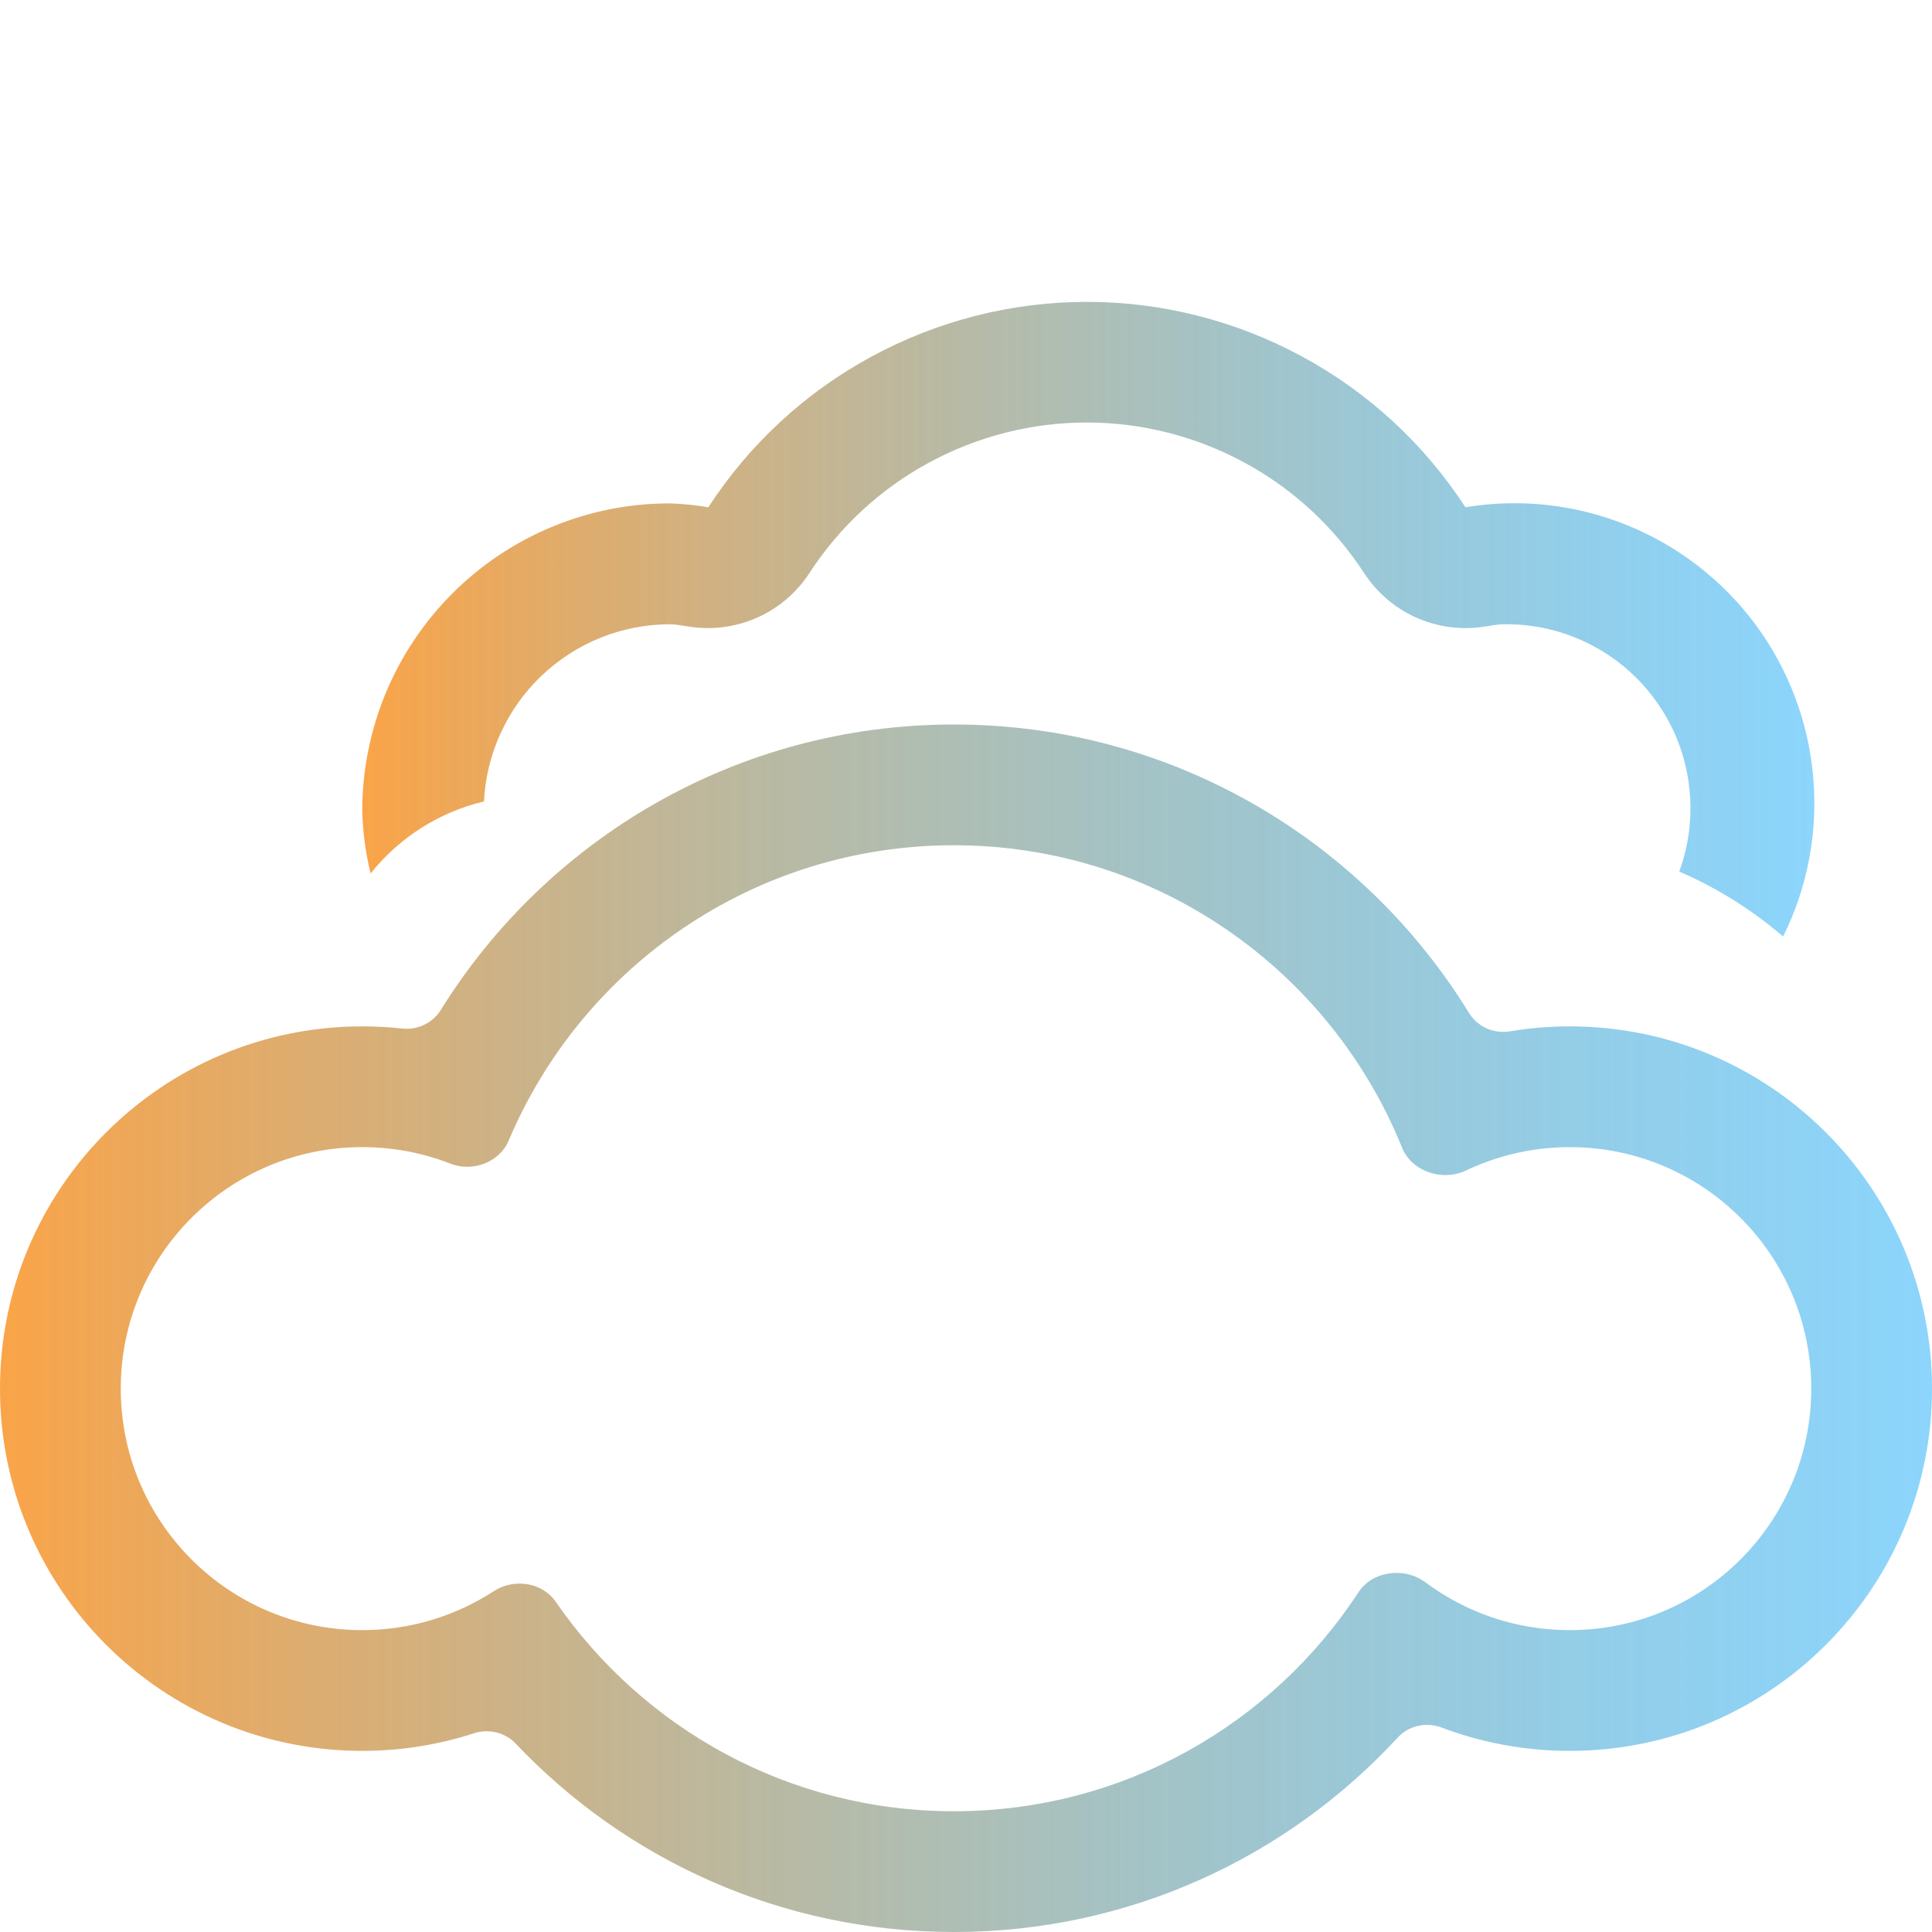
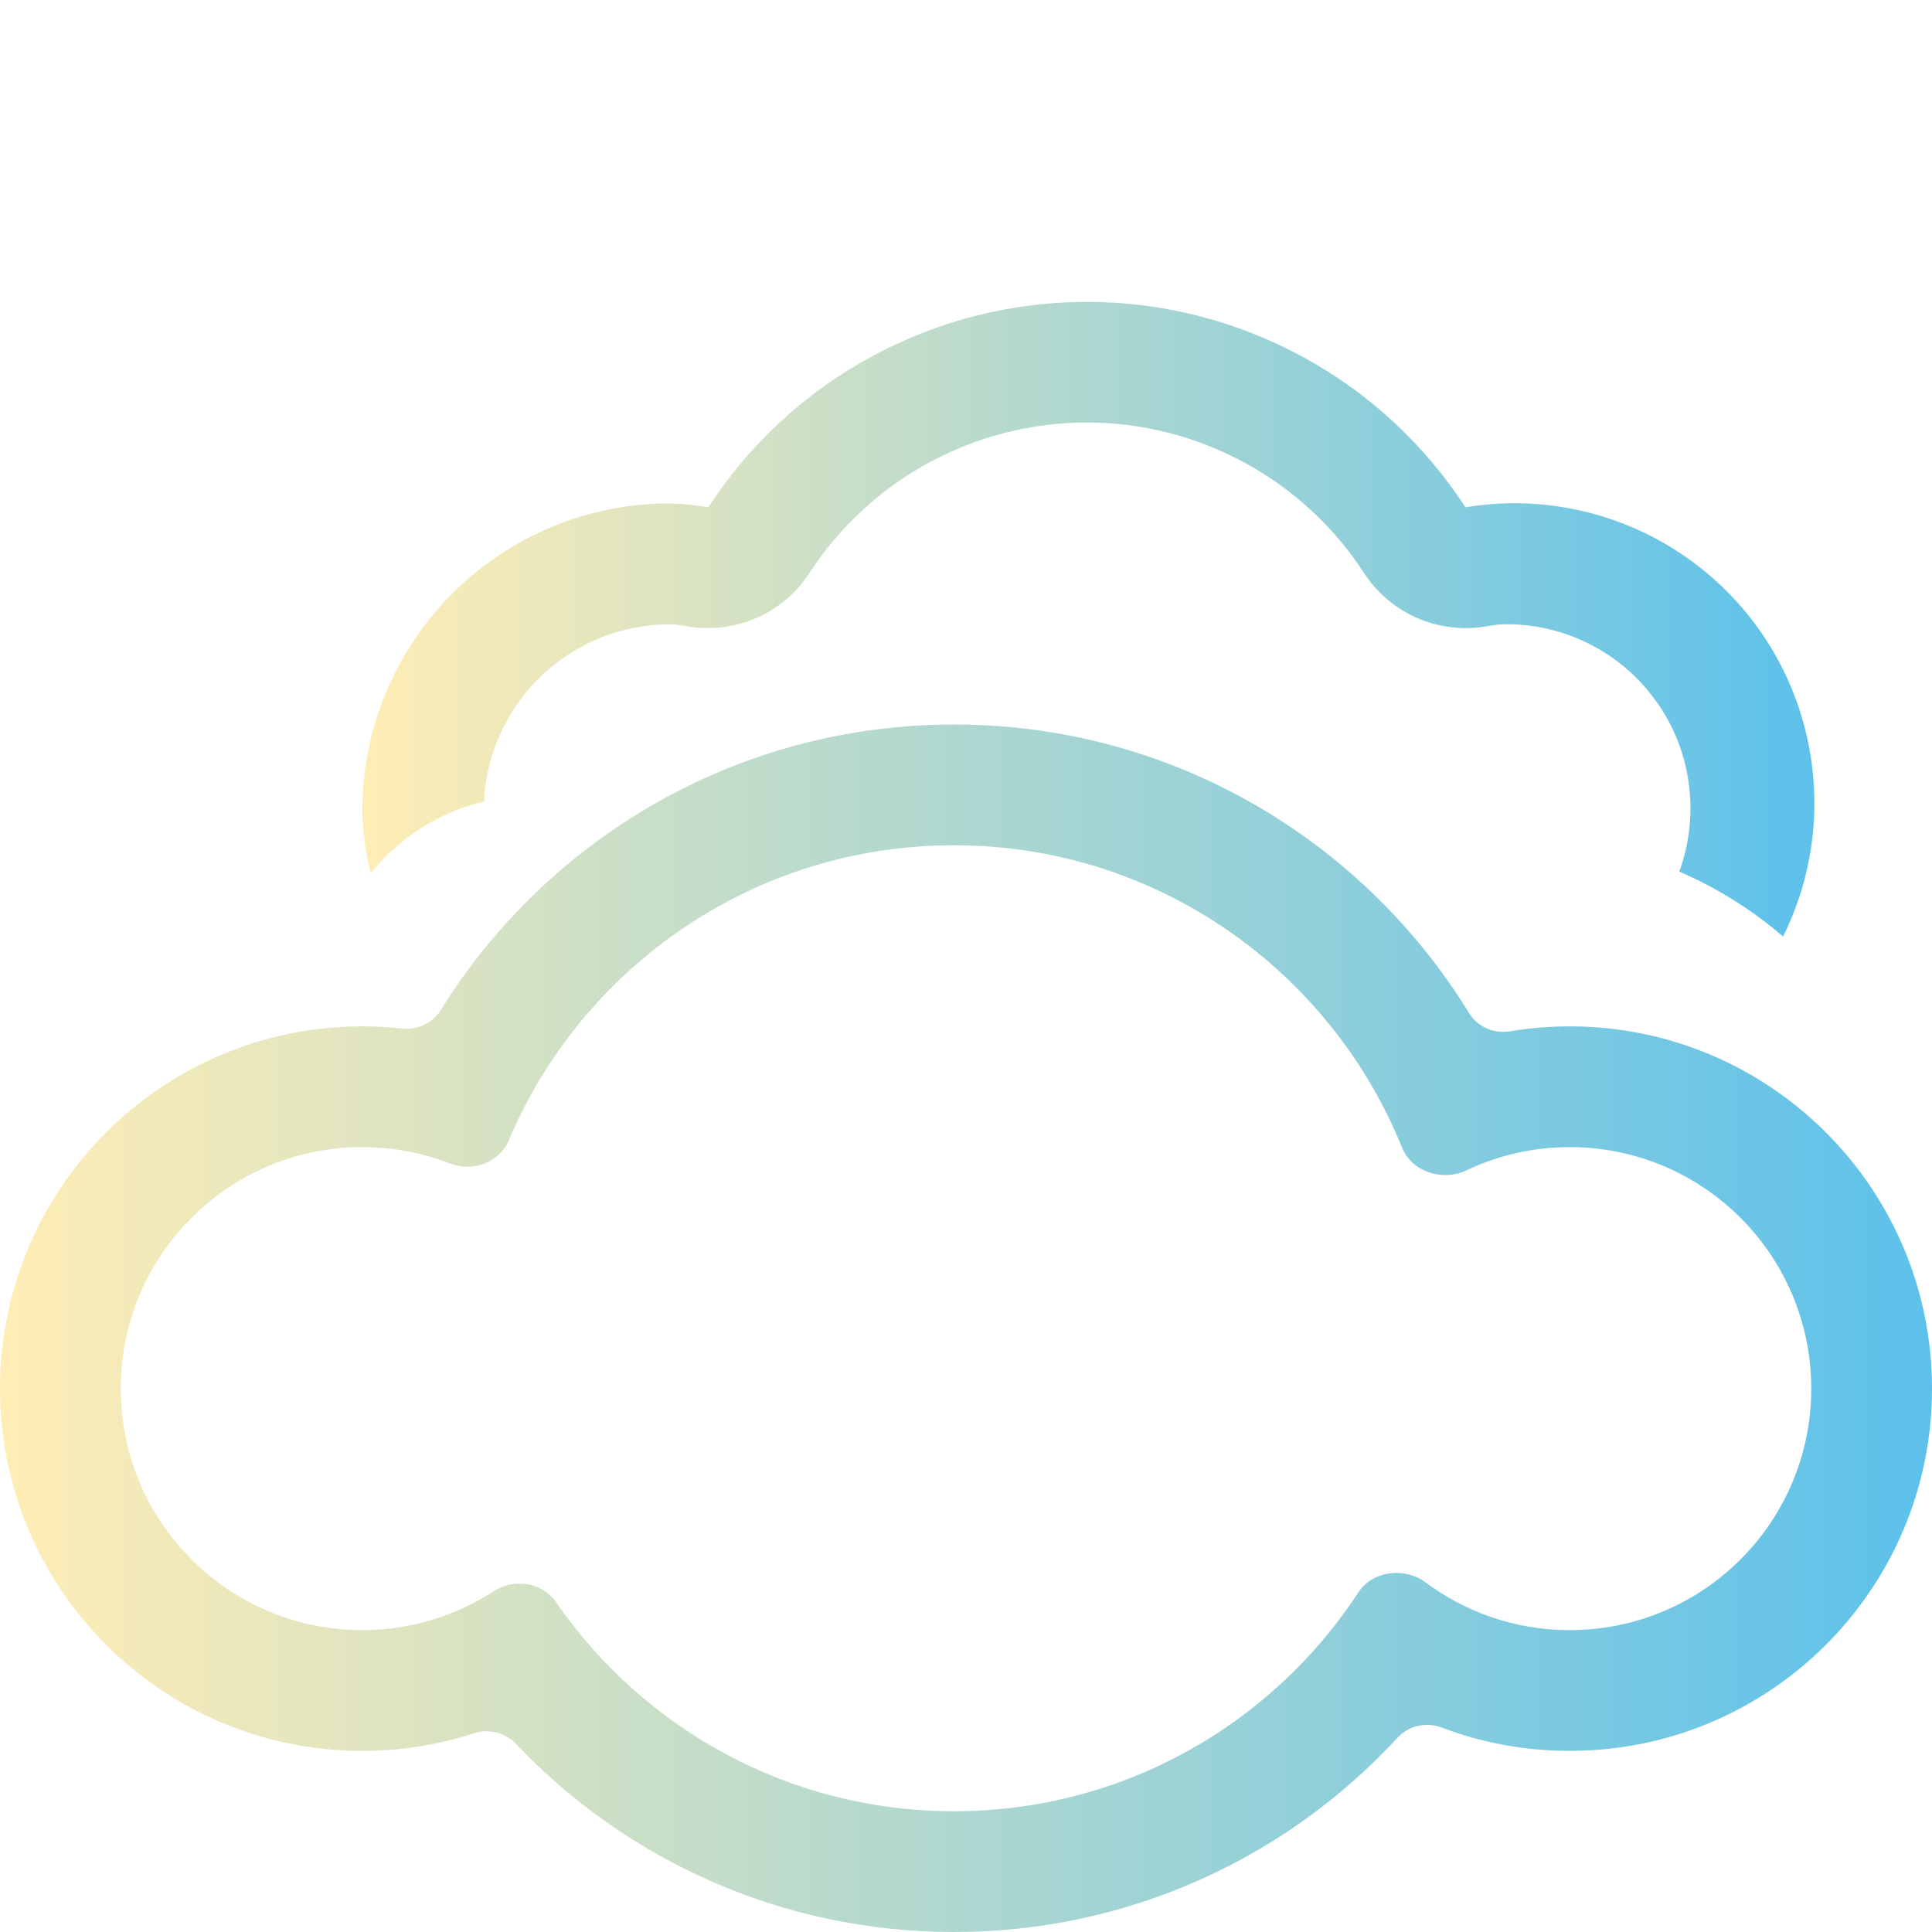
<svg xmlns="http://www.w3.org/2000/svg" width="16" height="16" viewBox="0 0 16 16" fill="none">
-   <path d="M7.9 16C9.353 16 10.662 15.38 11.575 14.39C11.667 14.29 11.812 14.259 11.94 14.307C12.269 14.432 12.627 14.5 13 14.5C14.657 14.5 16 13.157 16 11.5C16 9.843 14.657 8.5 13 8.5C12.832 8.5 12.666 8.514 12.505 8.541C12.371 8.563 12.235 8.504 12.165 8.388C11.285 6.956 9.704 6 7.9 6C6.106 6 4.532 6.945 3.65 8.365C3.582 8.473 3.457 8.532 3.33 8.518C3.221 8.506 3.111 8.5 3 8.5C1.343 8.5 0 9.843 0 11.5C0 13.157 1.343 14.5 3 14.5C3.323 14.5 3.634 14.449 3.926 14.354C4.048 14.315 4.183 14.347 4.271 14.44C5.182 15.401 6.471 16 7.9 16ZM11.805 13.104C11.633 12.976 11.367 13.007 11.25 13.187C10.536 14.279 9.302 15 7.9 15C6.532 15 5.325 14.313 4.603 13.266C4.491 13.103 4.256 13.069 4.09 13.177C3.776 13.381 3.402 13.5 3 13.5C1.895 13.5 1 12.605 1 11.5C1 10.395 1.895 9.5 3 9.5C3.257 9.5 3.502 9.548 3.728 9.636C3.912 9.709 4.136 9.628 4.213 9.445C4.82 8.008 6.242 7 7.9 7C9.58 7 11.018 8.036 11.611 9.504C11.691 9.703 11.946 9.786 12.14 9.694C12.401 9.57 12.692 9.5 13 9.5C14.105 9.5 15 10.395 15 11.5C15 12.605 14.105 13.5 13 13.5C12.552 13.5 12.138 13.353 11.805 13.104Z" style="mix-blend-mode:normal" fill="url(#linear_fill_D6xb2CaVdhX-I1_hLCZKa)">
+   <path d="M7.9 16C9.353 16 10.662 15.38 11.575 14.39C11.667 14.29 11.812 14.259 11.94 14.307C12.269 14.432 12.627 14.5 13 14.5C14.657 14.5 16 13.157 16 11.5C16 9.843 14.657 8.5 13 8.5C12.832 8.5 12.666 8.514 12.505 8.541C12.371 8.563 12.235 8.504 12.165 8.388C11.285 6.956 9.704 6 7.9 6C6.106 6 4.532 6.945 3.65 8.365C3.582 8.473 3.457 8.532 3.33 8.518C3.221 8.506 3.111 8.5 3 8.5C1.343 8.5 0 9.843 0 11.5C0 13.157 1.343 14.5 3 14.5C3.323 14.5 3.634 14.449 3.926 14.354C4.048 14.315 4.183 14.347 4.271 14.44C5.182 15.401 6.471 16 7.9 16ZM11.805 13.104C11.633 12.976 11.367 13.007 11.25 13.187C10.536 14.279 9.302 15 7.9 15C6.532 15 5.325 14.313 4.603 13.266C4.491 13.103 4.256 13.069 4.09 13.177C3.776 13.381 3.402 13.5 3 13.5C1.895 13.5 1 12.605 1 11.5C1 10.395 1.895 9.5 3 9.5C3.257 9.5 3.502 9.548 3.728 9.636C3.912 9.709 4.136 9.628 4.213 9.445C4.82 8.008 6.242 7 7.9 7C9.58 7 11.018 8.036 11.611 9.504C11.691 9.703 11.946 9.786 12.14 9.694C12.401 9.57 12.692 9.5 13 9.5C14.105 9.5 15 10.395 15 11.5C15 12.605 14.105 13.5 13 13.5C12.552 13.5 12.138 13.353 11.805 13.104Z" fill="url(#linear_fill_D6xb2CaVdhX-I1_hLCZKa)">
</path>
-   <path d="M4.008 6.637C4.028 6.241 4.199 5.869 4.485 5.596C4.772 5.323 5.152 5.17 5.548 5.17C5.584 5.171 5.62 5.175 5.656 5.182L5.74 5.194C5.926 5.217 6.114 5.187 6.284 5.109C6.454 5.03 6.599 4.905 6.701 4.749C6.95 4.365 7.29 4.05 7.692 3.832C8.093 3.614 8.543 3.499 9 3.499C9.457 3.499 9.907 3.614 10.308 3.832C10.71 4.05 11.05 4.365 11.299 4.749C11.402 4.905 11.546 5.03 11.716 5.109C11.886 5.187 12.074 5.217 12.26 5.194L12.344 5.182C12.38 5.175 12.416 5.171 12.452 5.17C12.699 5.166 12.944 5.222 13.164 5.334C13.385 5.445 13.575 5.609 13.718 5.811C13.862 6.012 13.954 6.246 13.986 6.491C14.019 6.736 13.992 6.985 13.907 7.218C14.219 7.353 14.509 7.534 14.767 7.756C14.97 7.346 15.057 6.888 15.016 6.432C14.976 5.977 14.811 5.541 14.539 5.173C14.267 4.806 13.898 4.52 13.474 4.349C13.05 4.177 12.587 4.126 12.136 4.201C11.796 3.678 11.332 3.249 10.784 2.953C10.237 2.656 9.624 2.5 9.001 2.5C8.378 2.5 7.765 2.656 7.218 2.953C6.67 3.249 6.206 3.678 5.866 4.201C5.761 4.183 5.655 4.172 5.549 4.169C5.214 4.168 4.883 4.234 4.574 4.362C4.264 4.49 3.983 4.678 3.747 4.914C3.51 5.151 3.322 5.432 3.194 5.741C3.066 6.05 3 6.382 3 6.717C3.005 6.891 3.028 7.064 3.069 7.234C3.307 6.935 3.638 6.725 4.009 6.637L4.008 6.637Z" style="mix-blend-mode:normal" fill="url(#linear_fill_kEu2Cg2OMkZUijwwaO0Qh)">
+   <path d="M4.008 6.637C4.028 6.241 4.199 5.869 4.485 5.596C4.772 5.323 5.152 5.17 5.548 5.17C5.584 5.171 5.62 5.175 5.656 5.182L5.74 5.194C5.926 5.217 6.114 5.187 6.284 5.109C6.454 5.03 6.599 4.905 6.701 4.749C6.95 4.365 7.29 4.05 7.692 3.832C8.093 3.614 8.543 3.499 9 3.499C9.457 3.499 9.907 3.614 10.308 3.832C10.71 4.05 11.05 4.365 11.299 4.749C11.402 4.905 11.546 5.03 11.716 5.109C11.886 5.187 12.074 5.217 12.26 5.194L12.344 5.182C12.38 5.175 12.416 5.171 12.452 5.17C12.699 5.166 12.944 5.222 13.164 5.334C13.385 5.445 13.575 5.609 13.718 5.811C13.862 6.012 13.954 6.246 13.986 6.491C14.019 6.736 13.992 6.985 13.907 7.218C14.219 7.353 14.509 7.534 14.767 7.756C14.97 7.346 15.057 6.888 15.016 6.432C14.976 5.977 14.811 5.541 14.539 5.173C14.267 4.806 13.898 4.52 13.474 4.349C13.05 4.177 12.587 4.126 12.136 4.201C11.796 3.678 11.332 3.249 10.784 2.953C10.237 2.656 9.624 2.5 9.001 2.5C8.378 2.5 7.765 2.656 7.218 2.953C6.67 3.249 6.206 3.678 5.866 4.201C5.761 4.183 5.655 4.172 5.549 4.169C5.214 4.168 4.883 4.234 4.574 4.362C4.264 4.49 3.983 4.678 3.747 4.914C3.51 5.151 3.322 5.432 3.194 5.741C3.066 6.05 3 6.382 3 6.717C3.005 6.891 3.028 7.064 3.069 7.234C3.307 6.935 3.638 6.725 4.009 6.637L4.008 6.637Z" fill="url(#linear_fill_kEu2Cg2OMkZUijwwaO0Qh)">
</path>
  <defs>
    <linearGradient id="linear_fill_D6xb2CaVdhX-I1_hLCZKa" x1="0" y1="11" x2="16" y2="11" gradientUnits="userSpaceOnUse">
-       <stop offset="0" stop-color="#FAA448" />
-       <stop offset="1" stop-color="#32B4FA" stop-opacity="0.56" />
+       <stop offset="0" stop-color="#FFEDB5" />
+       <stop offset="1" stop-color="#5CC1EB" />
    </linearGradient>
    <linearGradient id="linear_fill_kEu2Cg2OMkZUijwwaO0Qh" x1="3" y1="5.13" x2="15.03" y2="5.13" gradientUnits="userSpaceOnUse">
-       <stop offset="0" stop-color="#FAA448" />
-       <stop offset="1" stop-color="#32B4FA" stop-opacity="0.56" />
+       <stop offset="0" stop-color="#FFEDB5" />
+       <stop offset="1" stop-color="#5CC1EB" />
    </linearGradient>
  </defs>
</svg>
